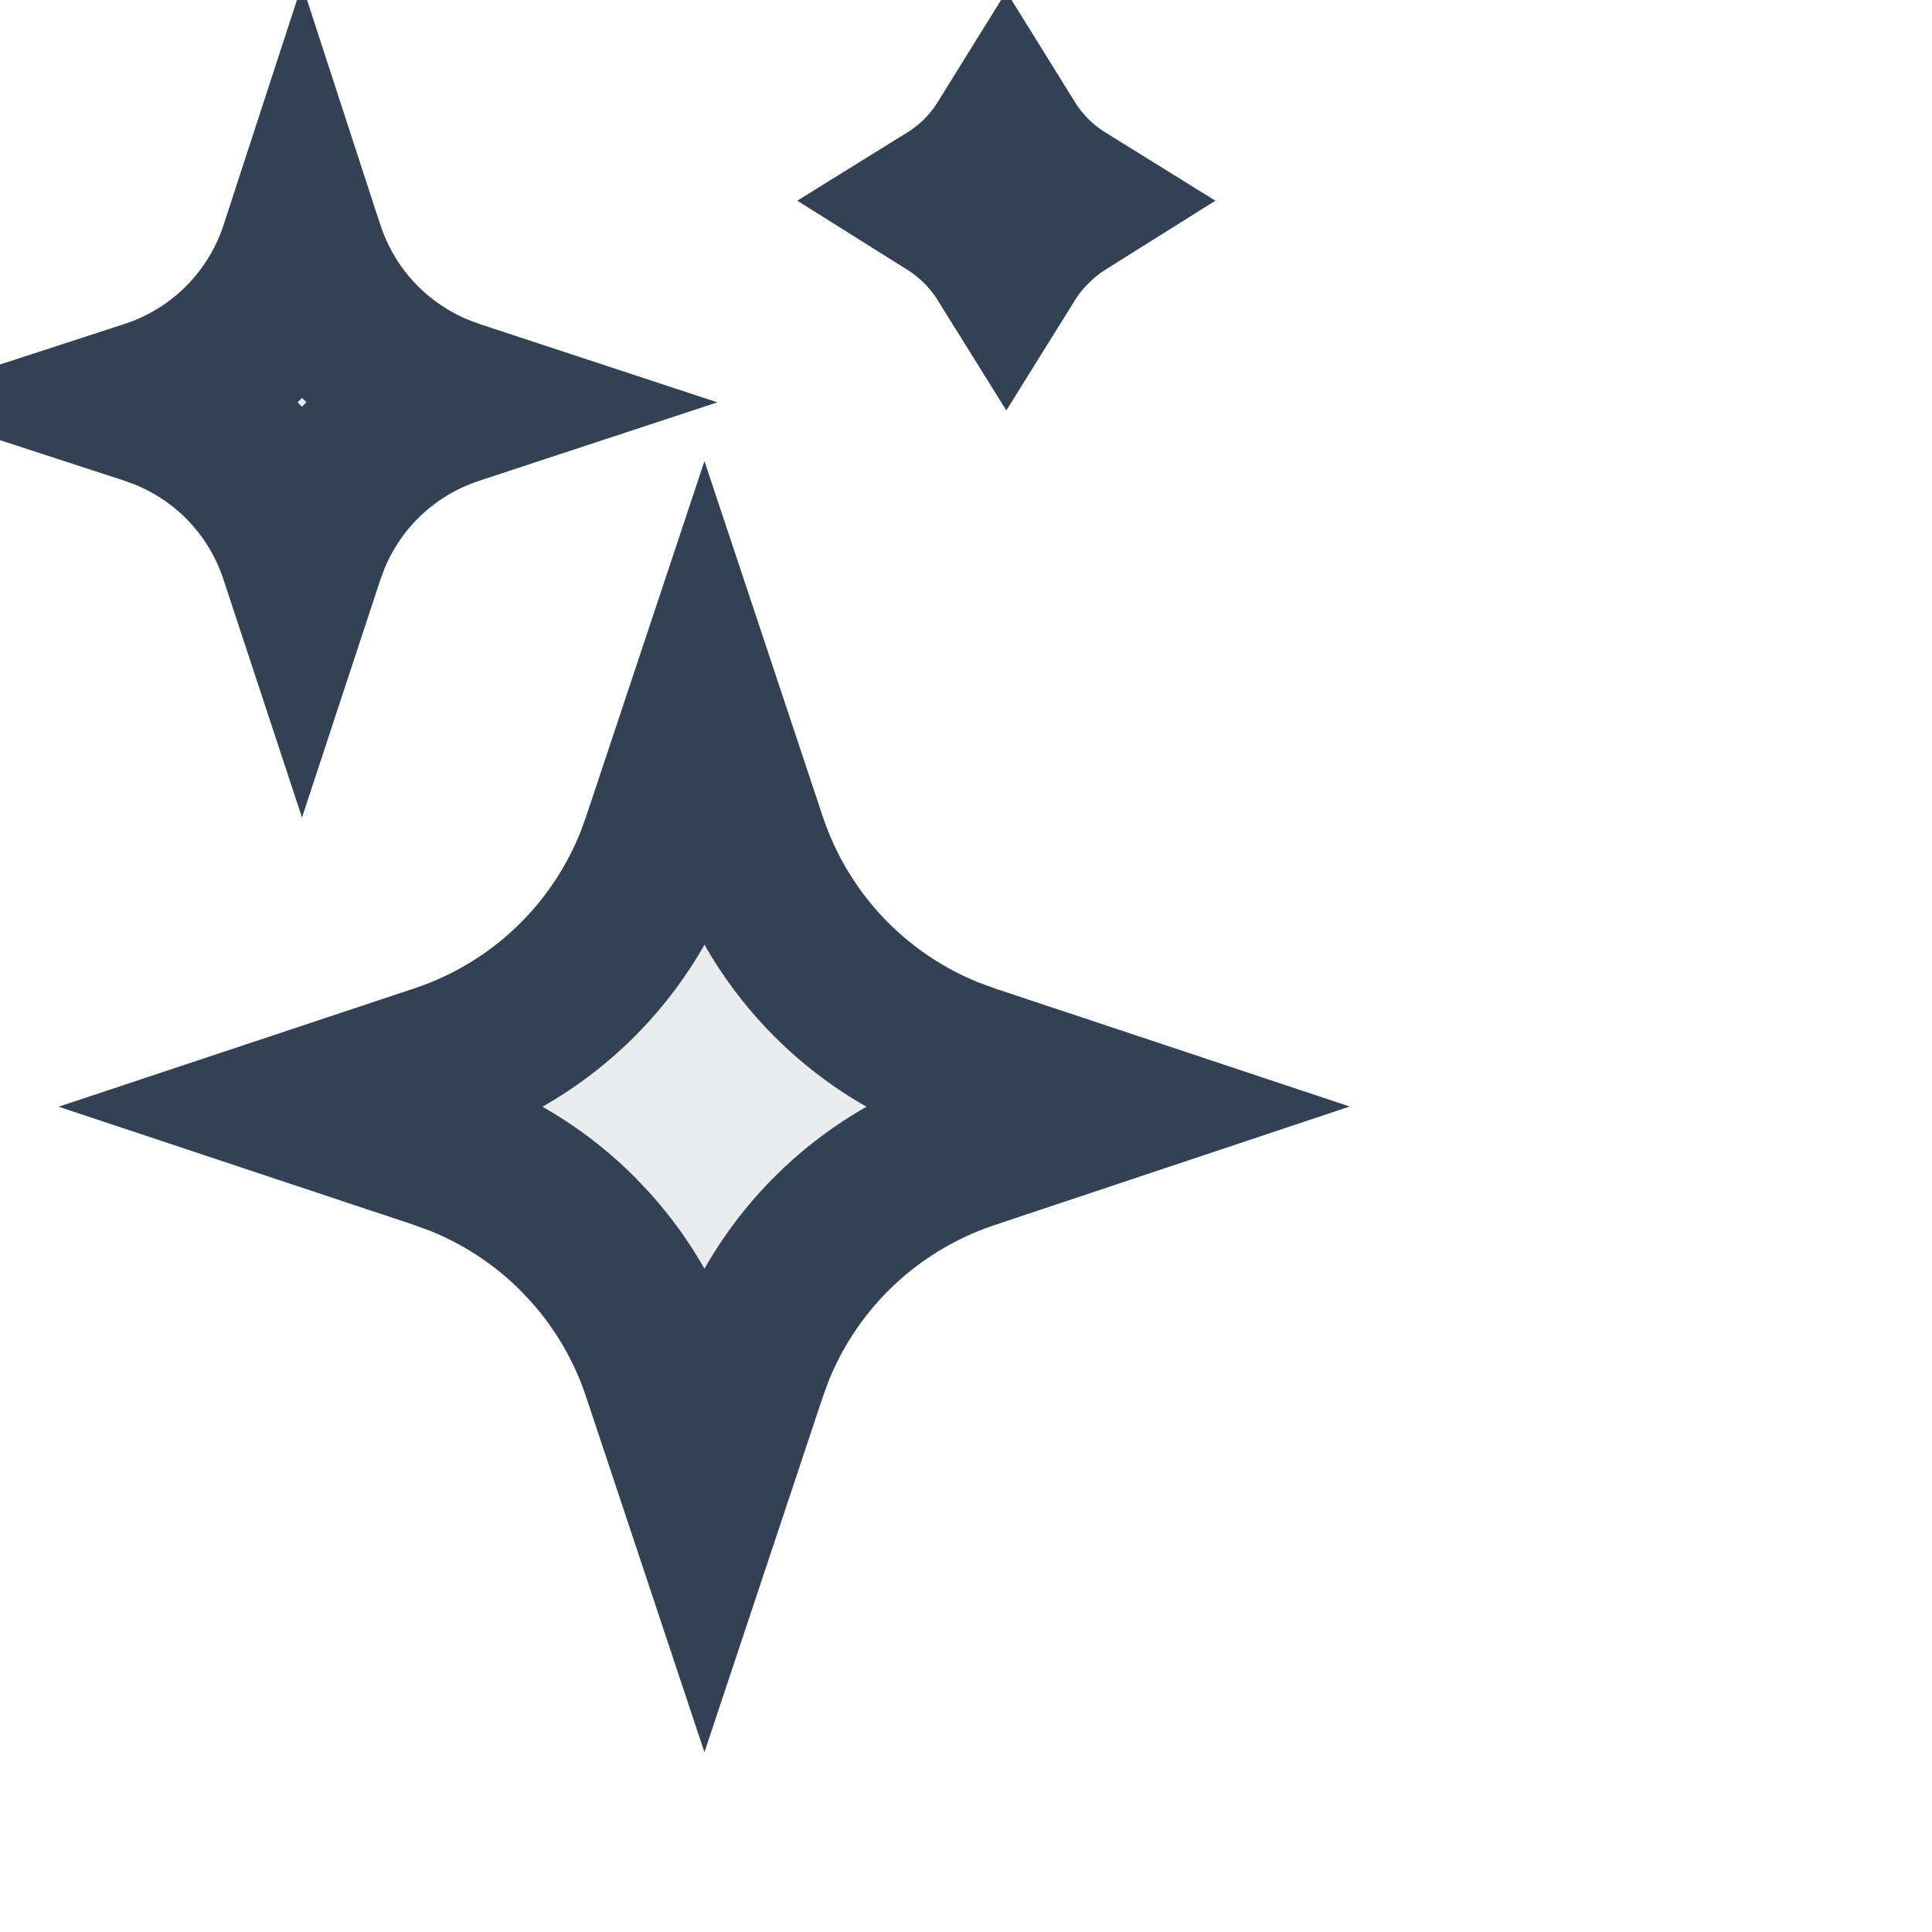
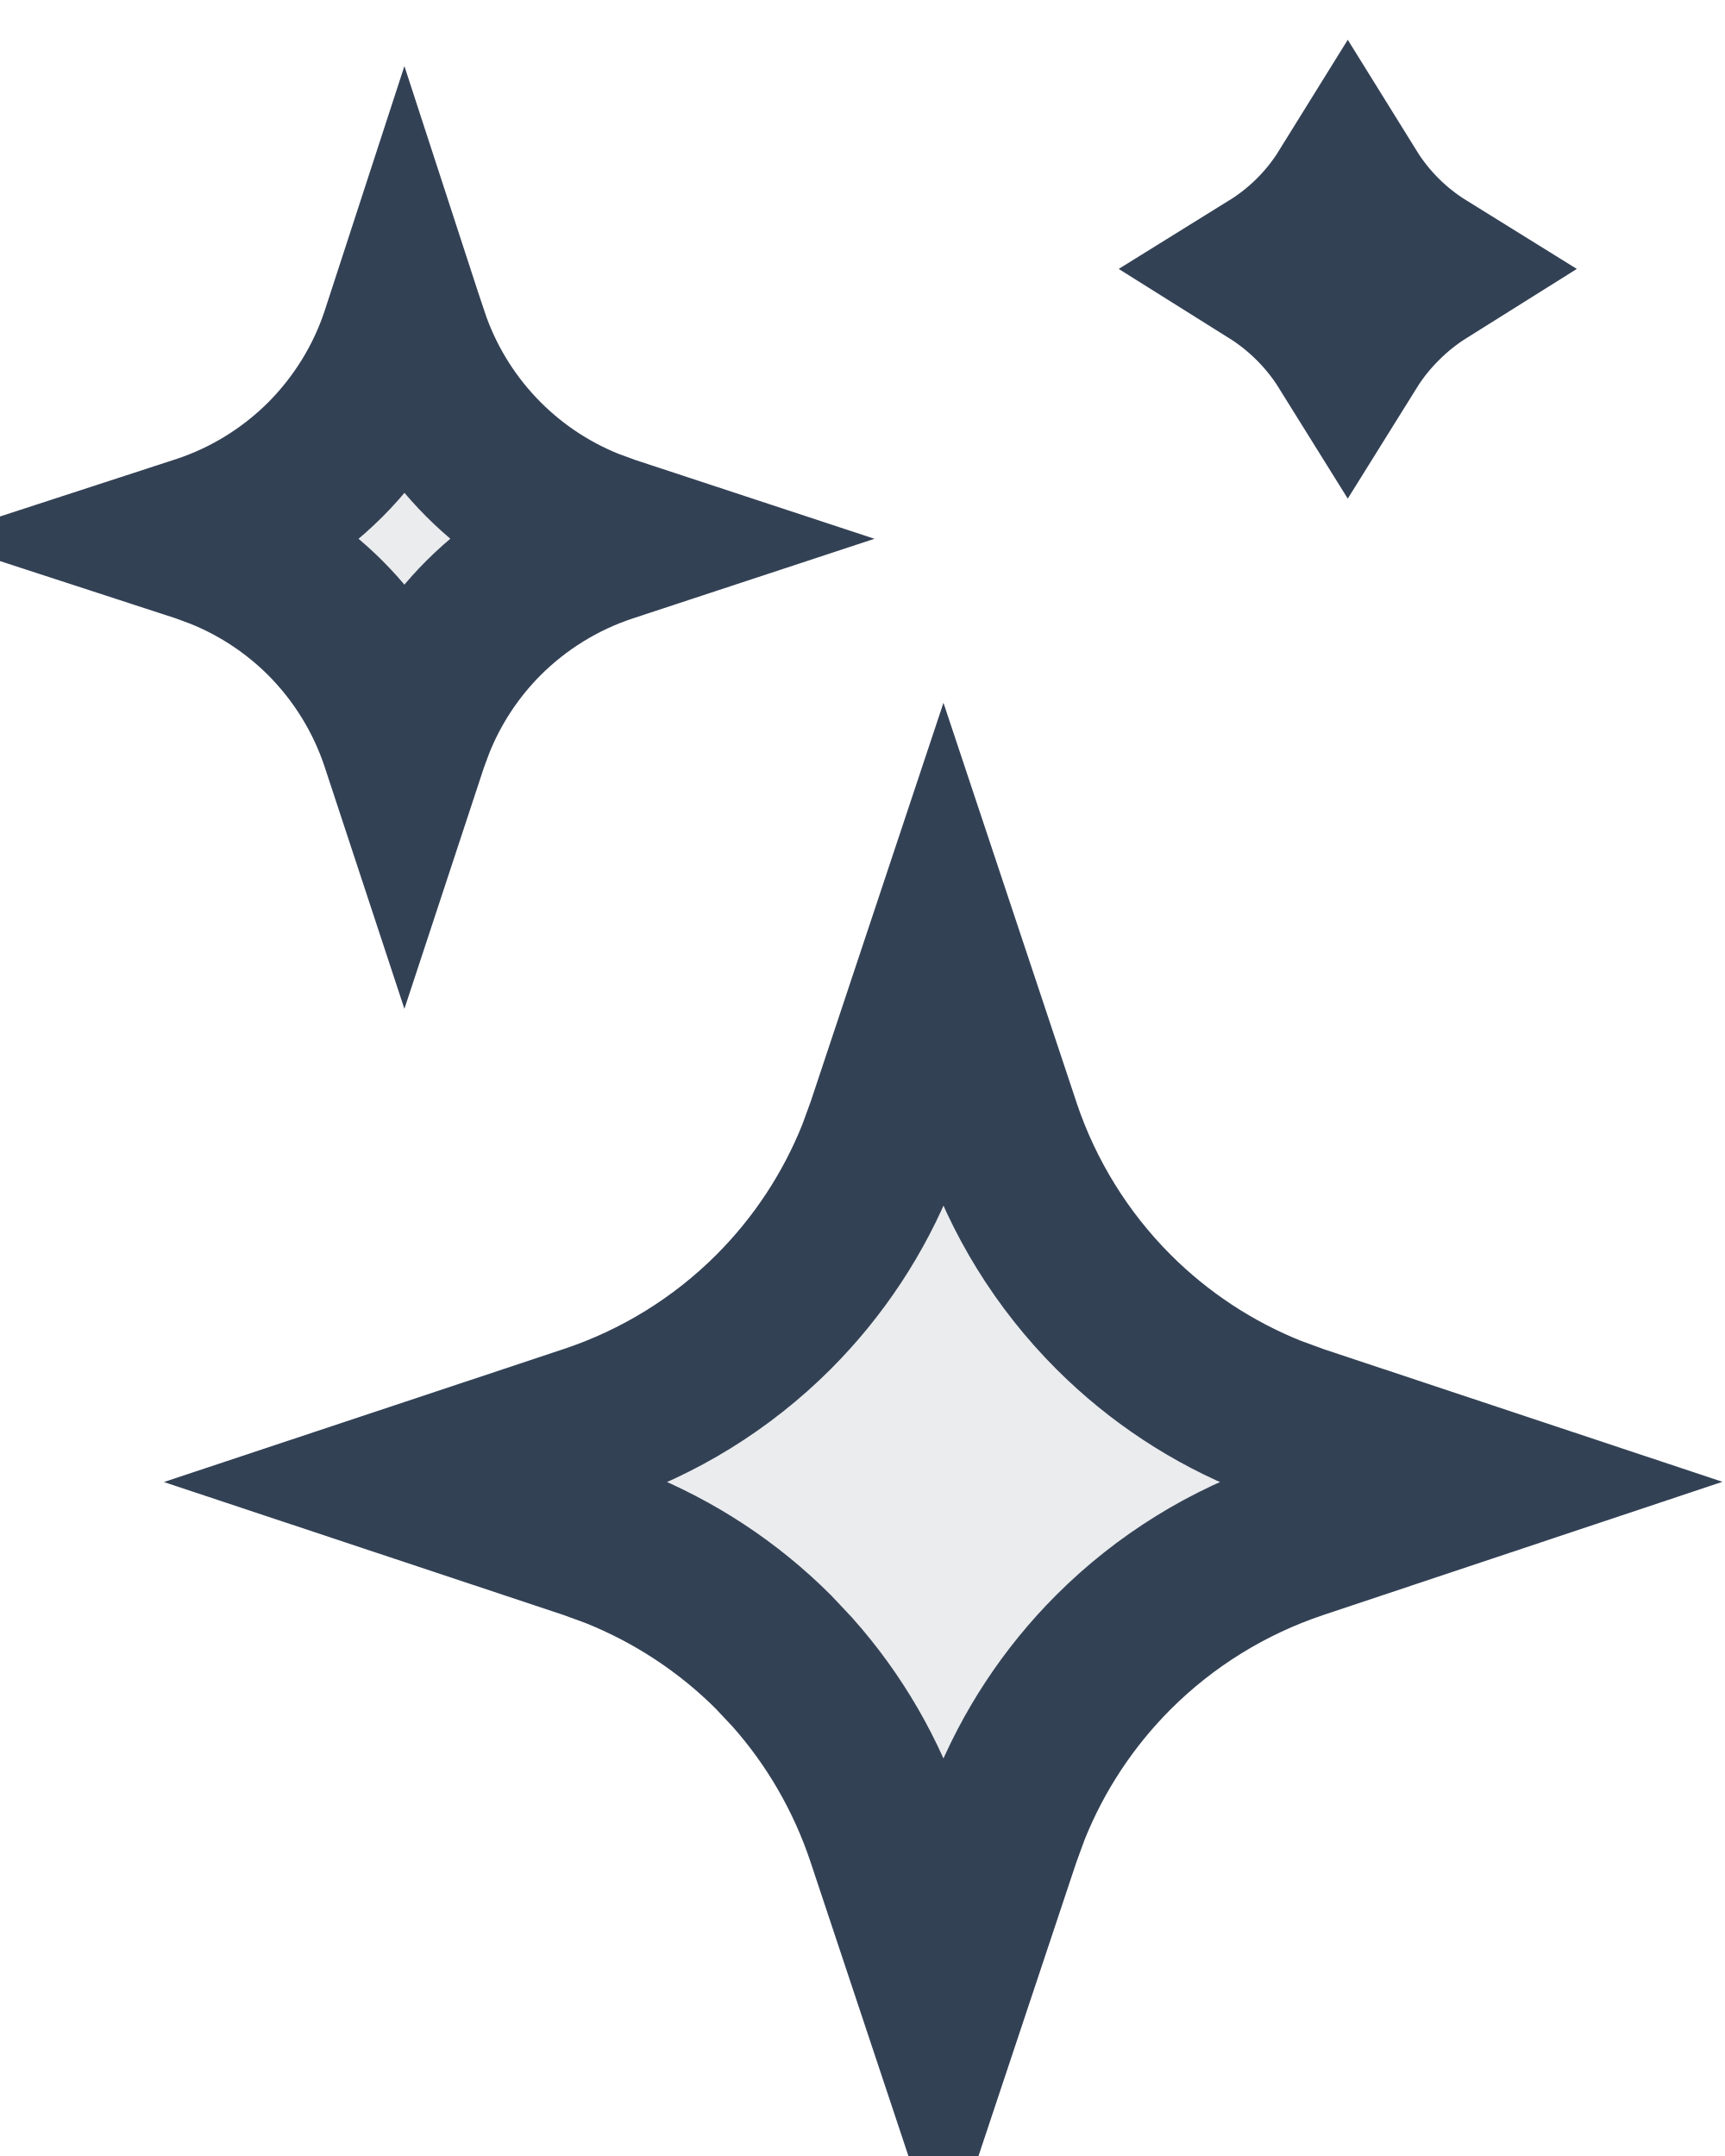
- <svg xmlns="http://www.w3.org/2000/svg" width="24" height="24" viewBox="0 0 24 24" fill="none">
-   <path d="M9.274 10.465V10.466C9.489 11.108 9.85 11.692 10.329 12.171C10.748 12.59 11.248 12.919 11.797 13.138L12.035 13.225L13.604 13.747L12.034 14.271C11.392 14.486 10.807 14.847 10.328 15.326C9.909 15.745 9.58 16.245 9.361 16.794L9.274 17.032L8.751 18.602L8.228 17.031C8.04 16.469 7.741 15.951 7.348 15.51L7.174 15.325C6.755 14.906 6.255 14.578 5.706 14.358L5.468 14.271L3.896 13.748L5.468 13.225C6.11 13.011 6.695 12.65 7.174 12.171C7.593 11.752 7.922 11.252 8.141 10.703L8.228 10.465L8.751 8.894L9.274 10.465ZM3.78 3.123H3.781C4.054 3.94 4.671 4.591 5.465 4.909L5.626 4.968L5.627 4.969L5.715 4.998L5.627 5.027C5.197 5.17 4.806 5.412 4.485 5.732C4.205 6.013 3.985 6.347 3.839 6.715L3.78 6.874L3.751 6.962L3.722 6.874C3.579 6.444 3.337 6.053 3.017 5.732C2.736 5.452 2.402 5.232 2.034 5.086L1.875 5.027L1.786 4.998L1.875 4.969C2.305 4.826 2.696 4.584 3.017 4.264C3.337 3.943 3.579 3.553 3.722 3.123L3.751 3.034L3.78 3.123ZM12.501 1.792C12.679 2.079 12.921 2.32 13.208 2.498C13.066 2.587 12.934 2.692 12.815 2.812C12.695 2.931 12.59 3.063 12.501 3.206C12.412 3.063 12.307 2.931 12.188 2.812C12.068 2.692 11.936 2.587 11.794 2.498C12.081 2.32 12.323 2.079 12.501 1.792Z" stroke="#334155" stroke-width="2" fill="#334155" fill-opacity="0.1" />
+ <svg xmlns="http://www.w3.org/2000/svg" width="16" height="20" viewBox="0 0 16 20" fill="none">
+   <path d="M9.274 10.465V10.466C9.489 11.108 9.85 11.692 10.329 12.171C10.748 12.59 11.248 12.919 11.797 13.138L12.035 13.225L13.604 13.747L12.034 14.271C11.392 14.486 10.807 14.847 10.328 15.326C9.909 15.745 9.58 16.245 9.361 16.794L9.274 17.032L8.751 18.602L8.228 17.031C8.04 16.469 7.741 15.951 7.348 15.51L7.174 15.325C6.755 14.906 6.255 14.578 5.706 14.358L5.468 14.271L3.896 13.748L5.468 13.225C6.11 13.011 6.695 12.65 7.174 12.171C7.593 11.752 7.922 11.252 8.141 10.703L8.228 10.465L8.751 8.894L9.274 10.465ZM3.78 3.123H3.781C4.054 3.94 4.671 4.591 5.465 4.909L5.626 4.968L5.627 4.969L5.715 4.998L5.627 5.027C5.197 5.17 4.806 5.412 4.485 5.732C4.205 6.013 3.985 6.347 3.839 6.715L3.78 6.874L3.751 6.962L3.722 6.874C3.579 6.444 3.337 6.053 3.017 5.732C2.736 5.452 2.402 5.232 2.034 5.086L1.875 5.027L1.786 4.998L1.875 4.969C2.305 4.826 2.696 4.584 3.017 4.264C3.337 3.943 3.579 3.553 3.722 3.123L3.751 3.034L3.78 3.123ZM12.501 1.792C12.679 2.079 12.921 2.32 13.208 2.498C13.066 2.587 12.934 2.692 12.815 2.812C12.695 2.931 12.59 3.063 12.501 3.206C12.412 3.063 12.307 2.931 12.188 2.812C12.068 2.692 11.936 2.587 11.794 2.498C12.081 2.32 12.323 2.079 12.501 1.792Z" stroke="#334155" stroke-width="1.5" fill="#334155" fill-opacity="0.1" />
</svg>
